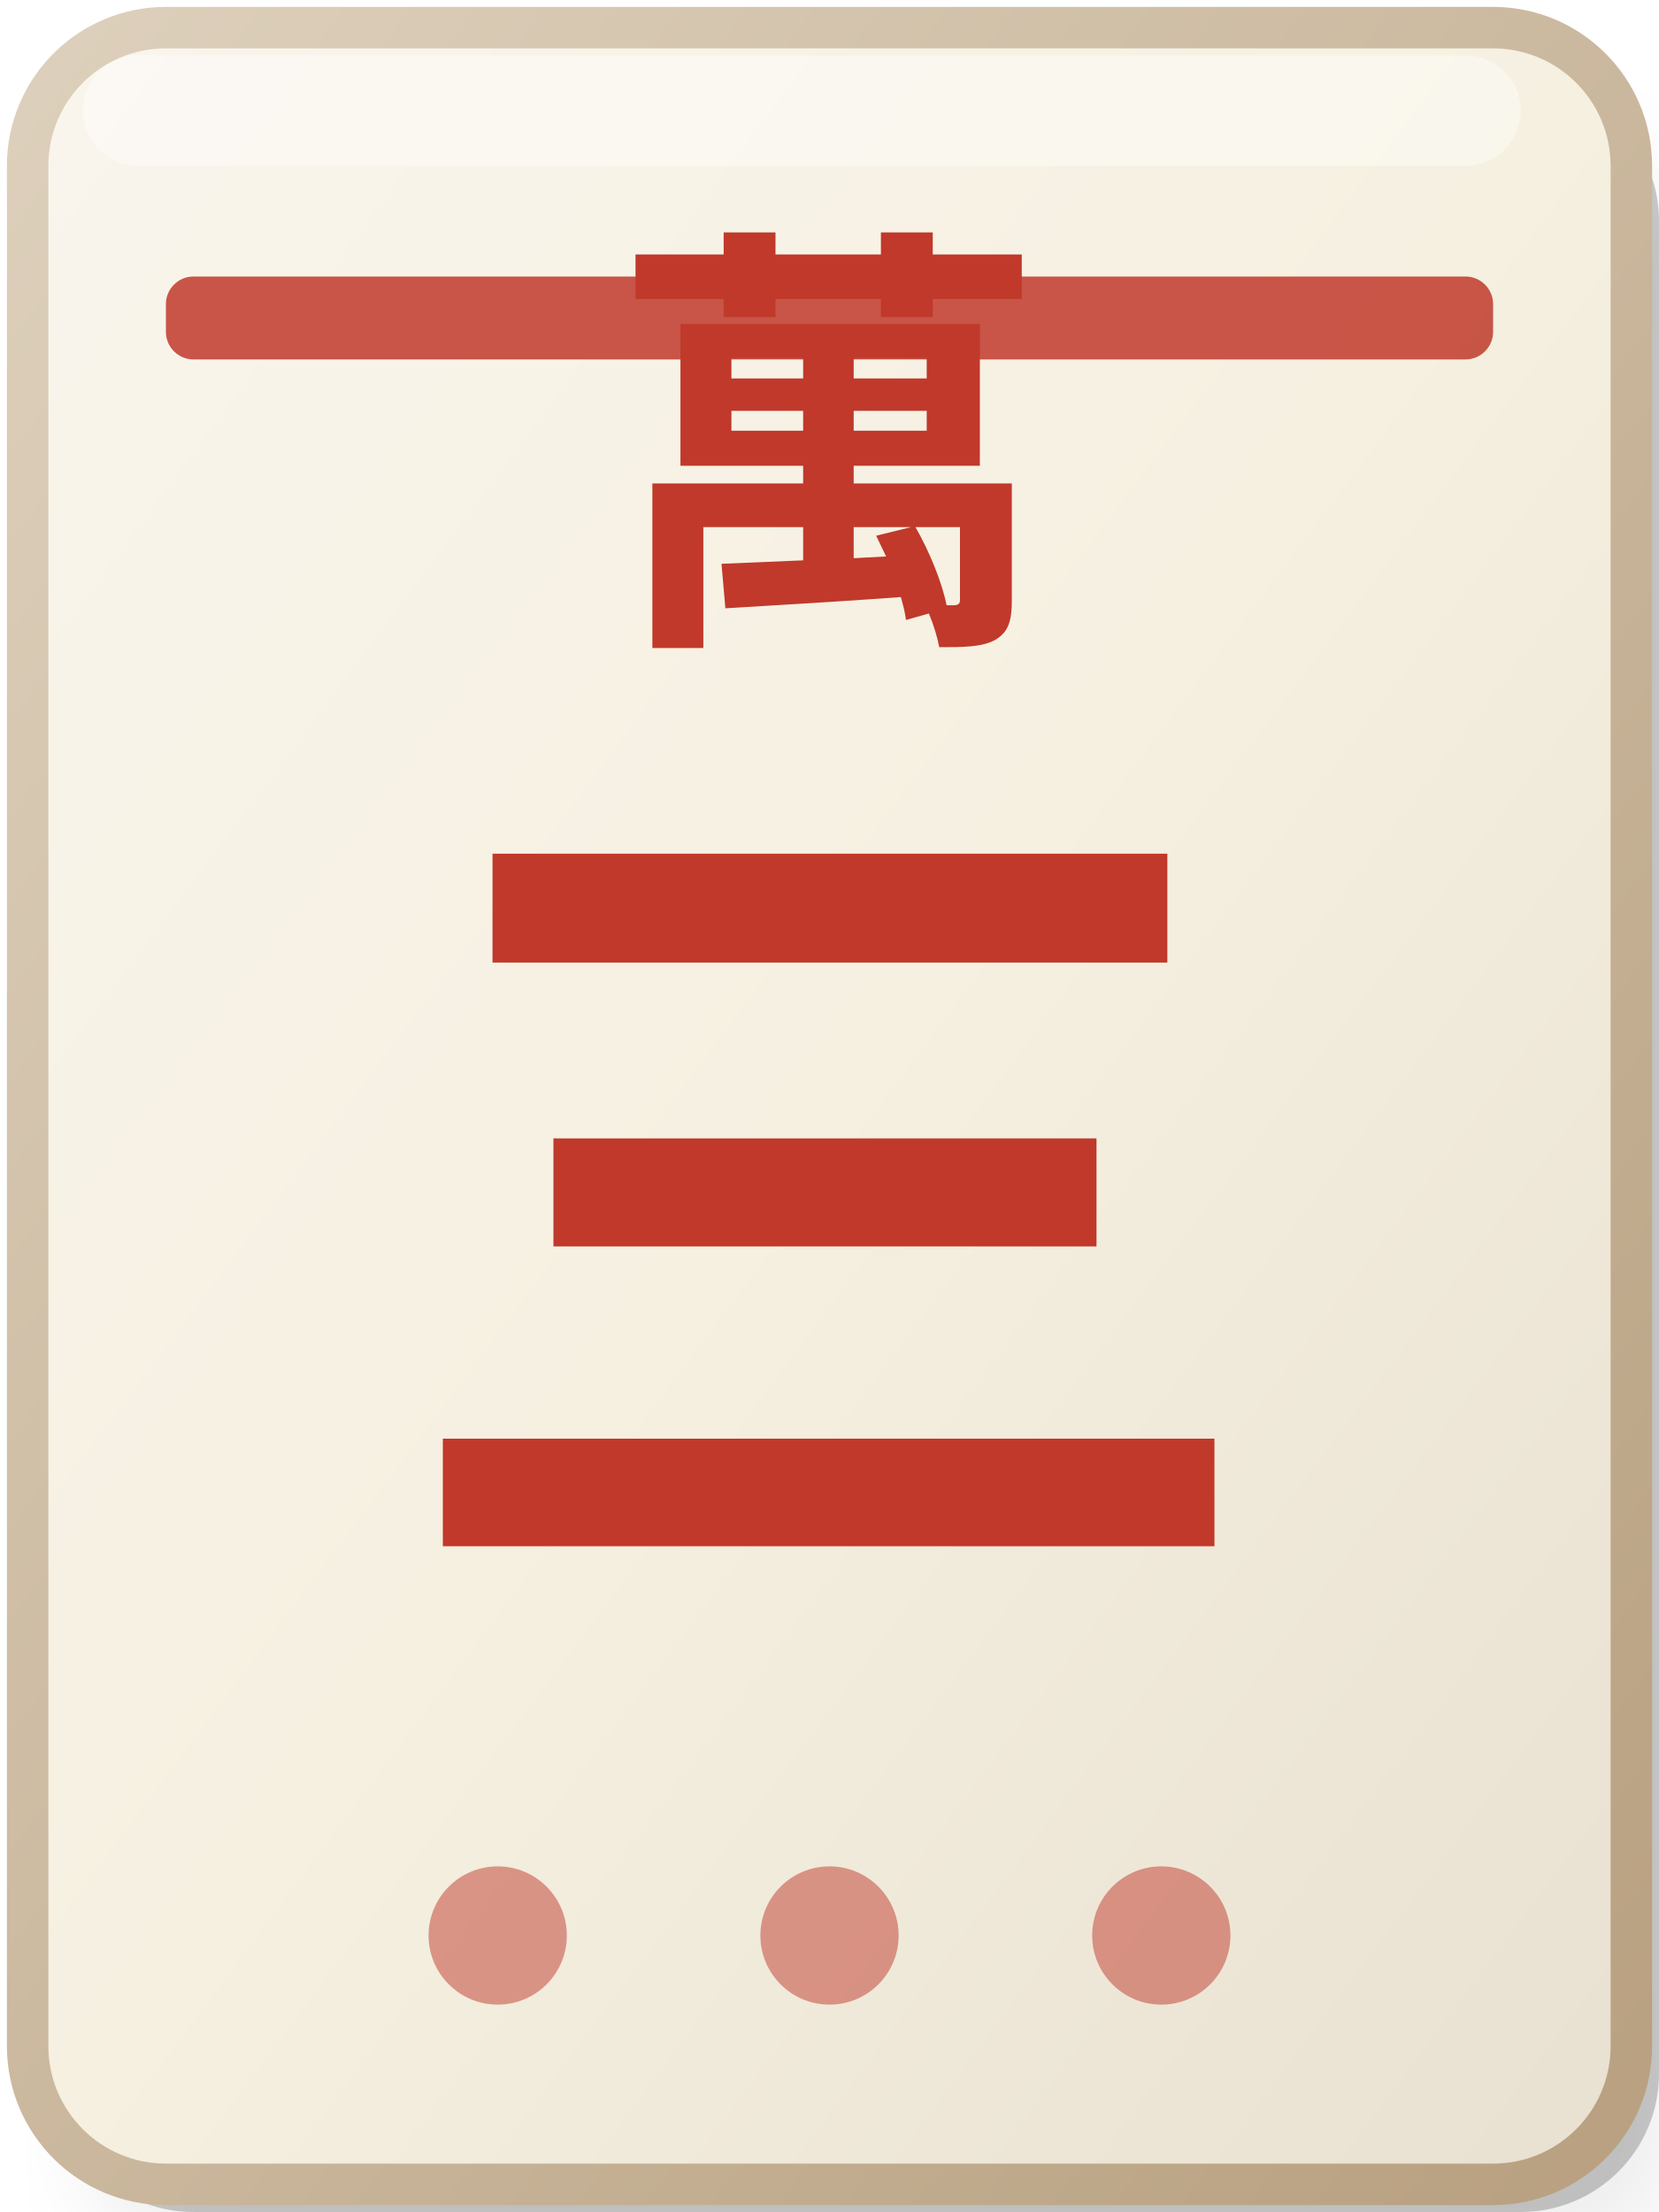
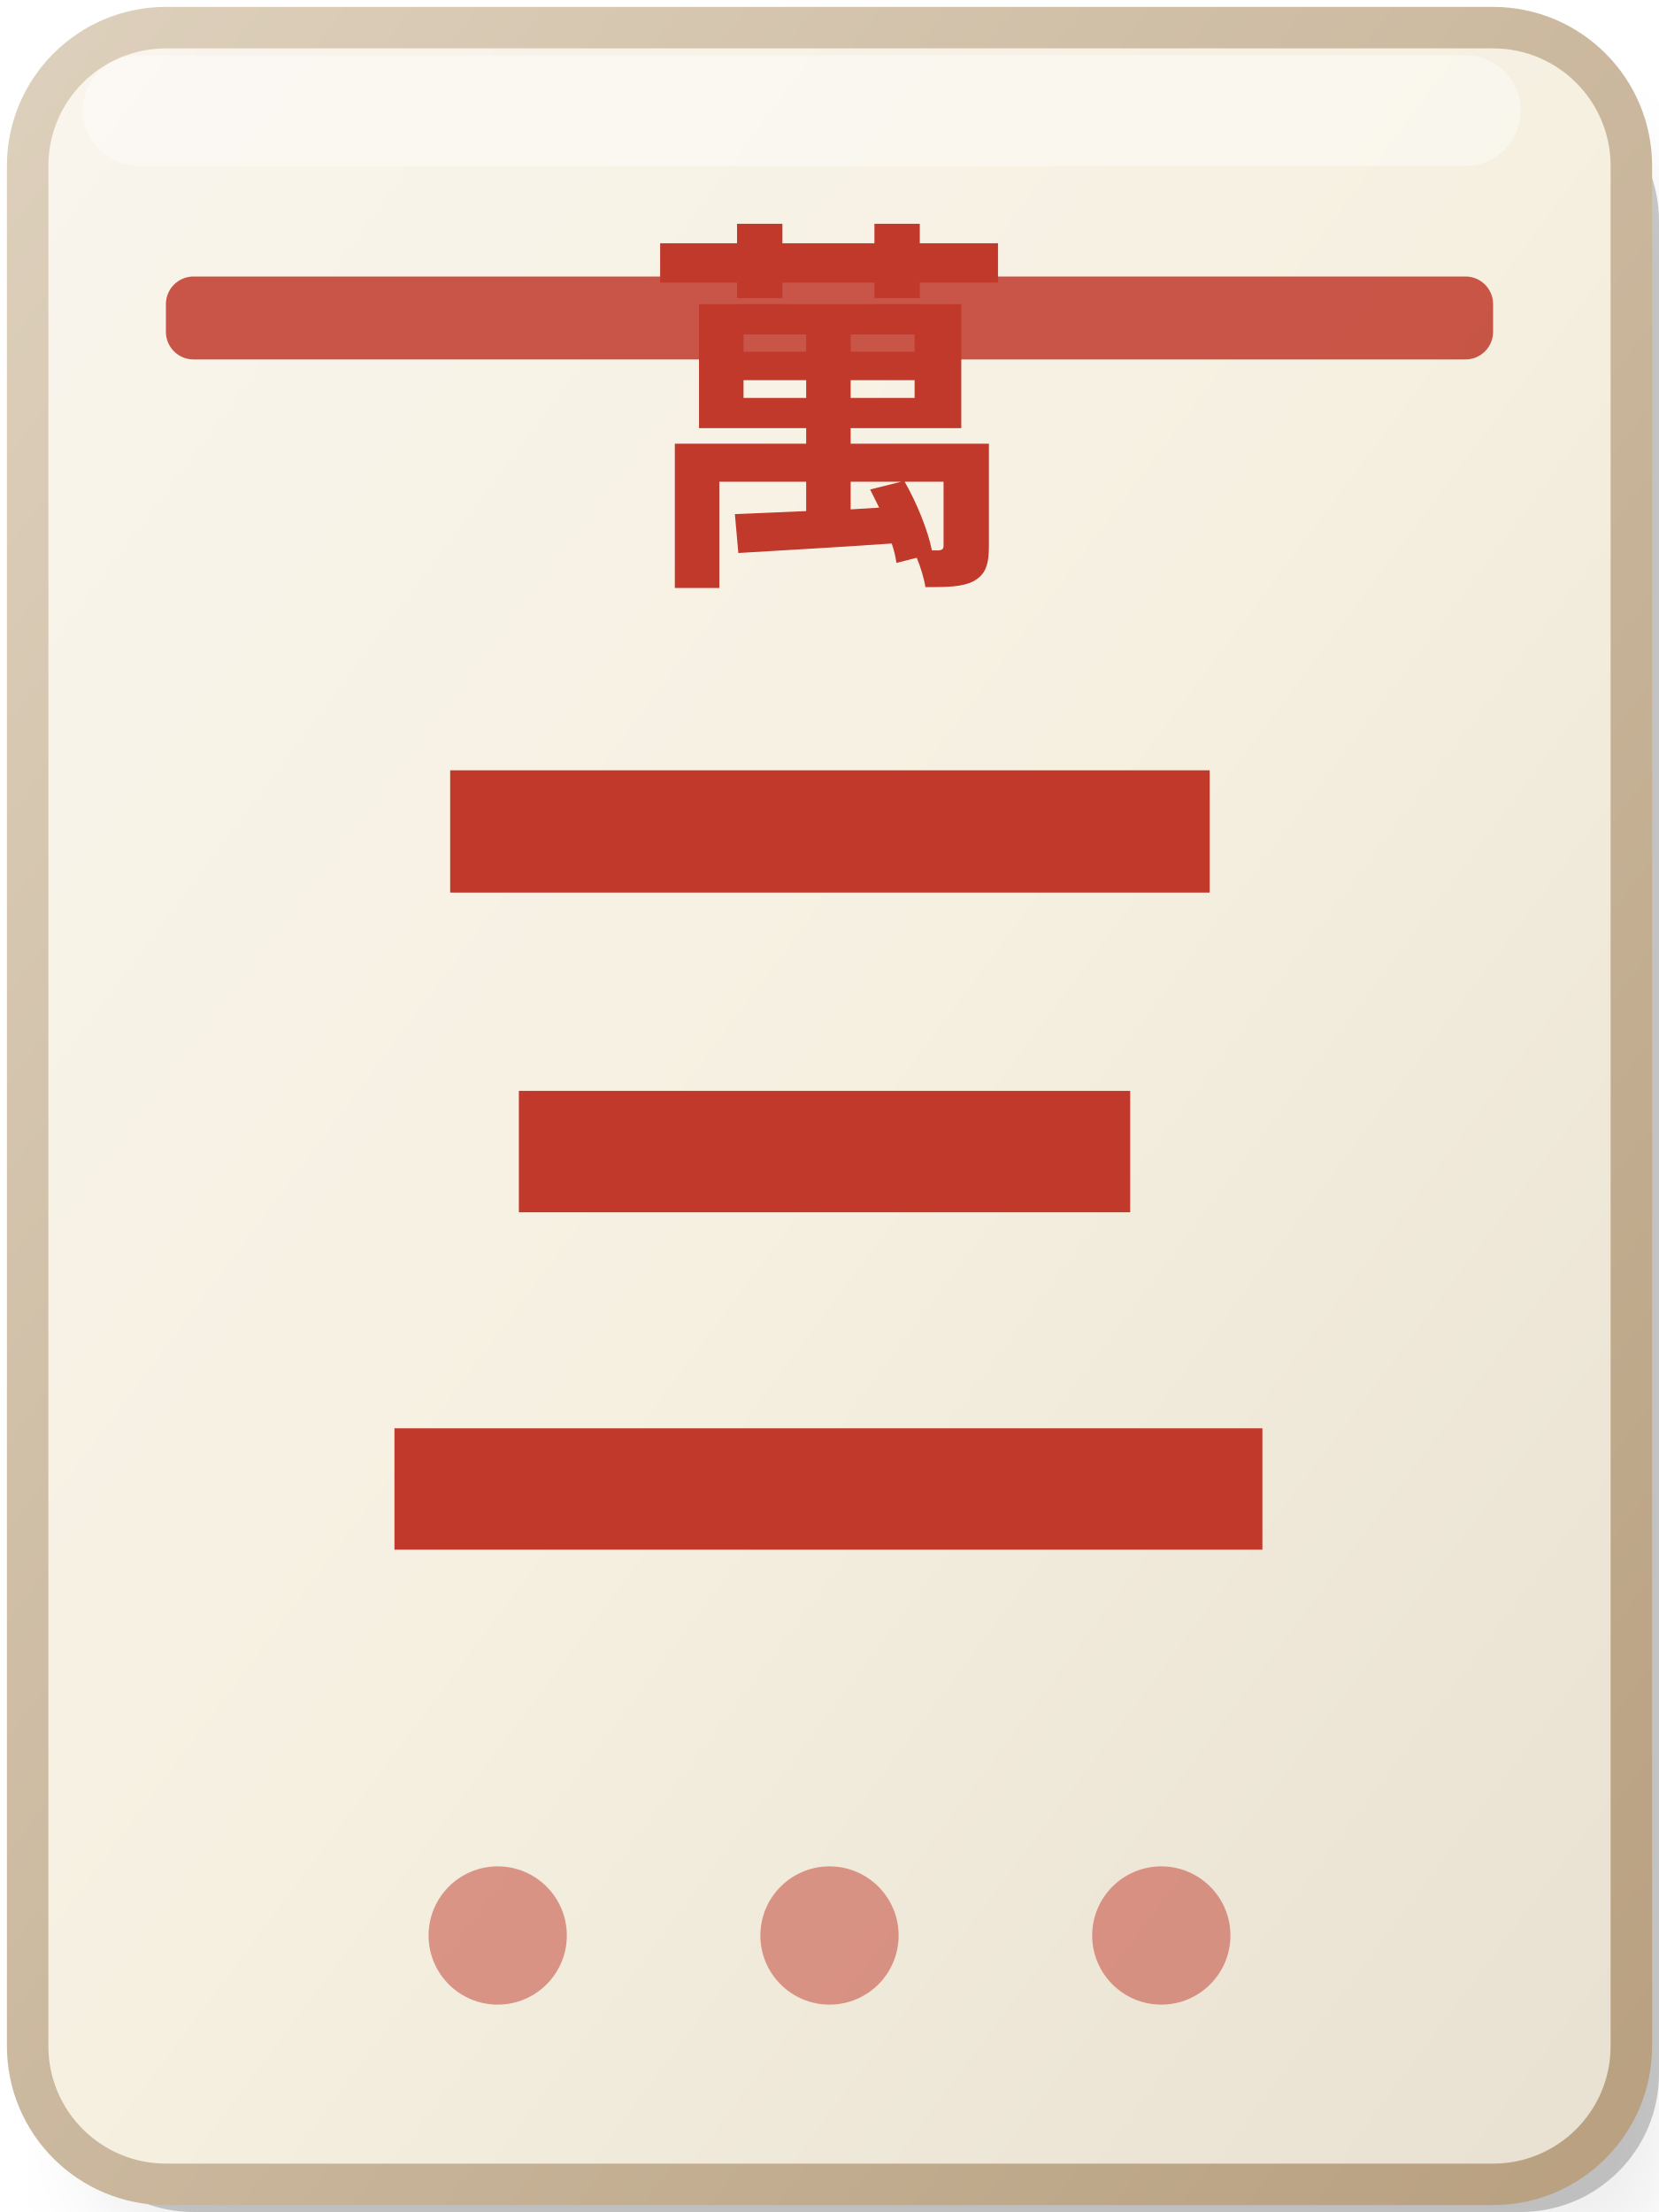
<svg xmlns="http://www.w3.org/2000/svg" width="60" height="80" viewBox="0 0 60 80">
  <defs>
    <filter id="shadow" x="-10%" y="-10%" width="130%" height="140%">
      <feDropShadow dx="1" dy="2" stdDeviation="1.5" flood-color="#00000055" />
    </filter>
    <linearGradient id="face" x1="0%" y1="0%" x2="100%" y2="100%">
      <stop offset="0%" stop-color="#faf5ed" />
      <stop offset="50%" stop-color="#f5f0e0" />
      <stop offset="100%" stop-color="#e8e0d0" />
    </linearGradient>
    <linearGradient id="border" x1="0%" y1="0%" x2="100%" y2="100%">
      <stop offset="0%" stop-color="#ddd0bc" />
      <stop offset="100%" stop-color="#b8a080" />
    </linearGradient>
  </defs>
  <rect x="2" y="3" width="58" height="77" rx="5" fill="#00000033" filter="url(#shadow)" />
  <rect x="1" y="1" width="58" height="78" rx="5" fill="url(#face)" stroke="url(#border)" stroke-width="1.5" />
  <rect x="3" y="2" width="52" height="4" rx="2" fill="rgba(255,255,255,0.4)" />
  <rect x="6" y="10" width="48" height="3" rx="1" fill="#c0392b" opacity="0.85" />
-   <text x="30" y="22" text-anchor="middle" font-family="Noto Sans TC, sans-serif" font-size="16" fill="#c0392b" font-weight="700">萬</text>
-   <text x="30" y="55" text-anchor="middle" font-family="Noto Sans TC, sans-serif" font-size="32" fill="#c0392b" font-weight="900">三</text>
+   <text x="30" y="20" text-anchor="middle" font-family="Noto Sans TC, sans-serif" font-size="14" fill="#c0392b" font-weight="700">萬</text>
+   <text x="30" y="55" text-anchor="middle" font-family="Noto Sans TC, sans-serif" font-size="36" fill="#c0392b" font-weight="900">三</text>
  <circle cx="18" cy="70" r="2.5" fill="#c0392b" opacity="0.5" />
  <circle cx="30" cy="70" r="2.5" fill="#c0392b" opacity="0.5" />
  <circle cx="42" cy="70" r="2.5" fill="#c0392b" opacity="0.5" />
</svg>
